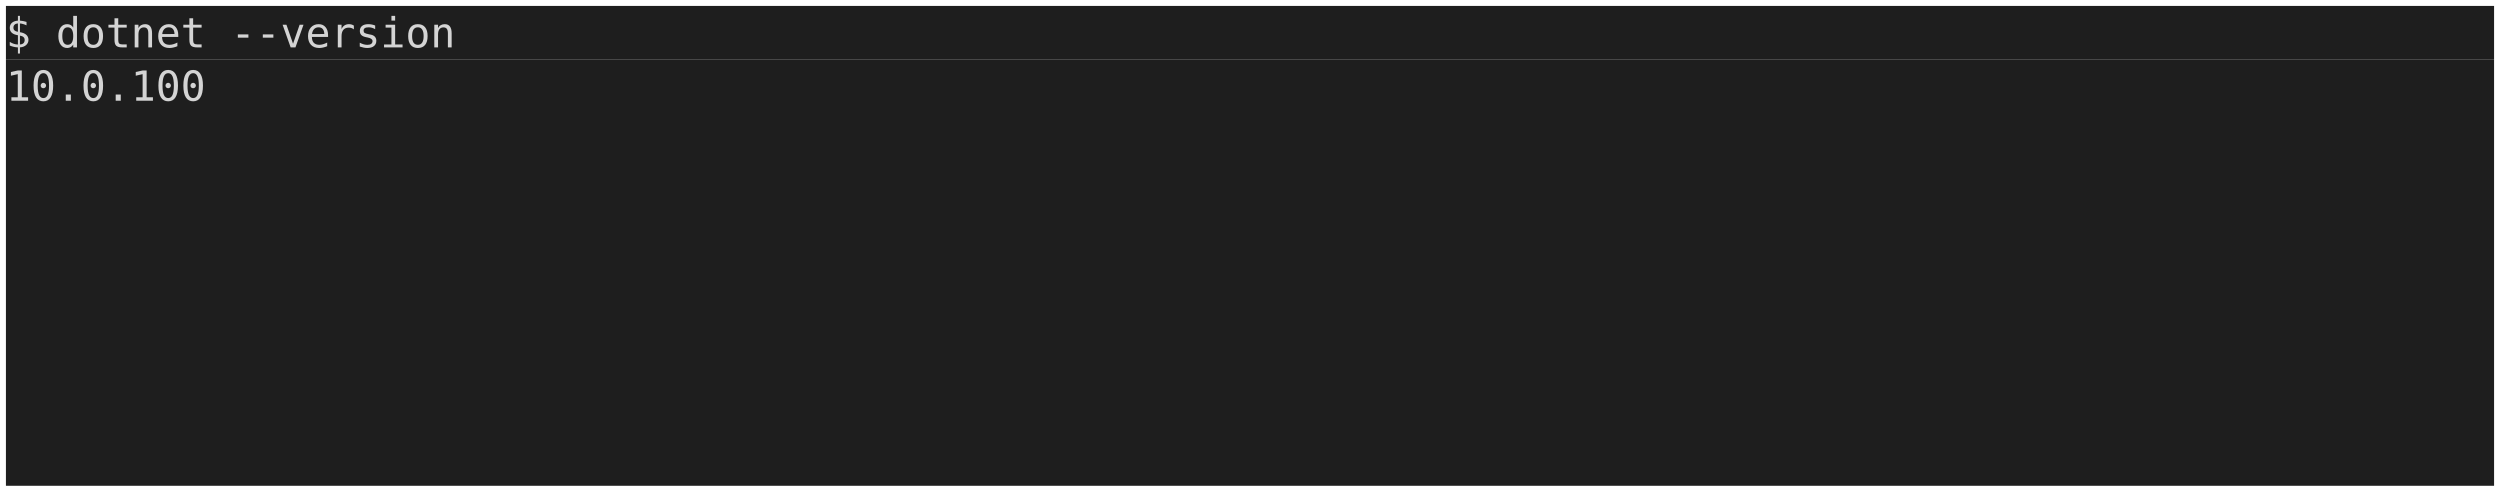
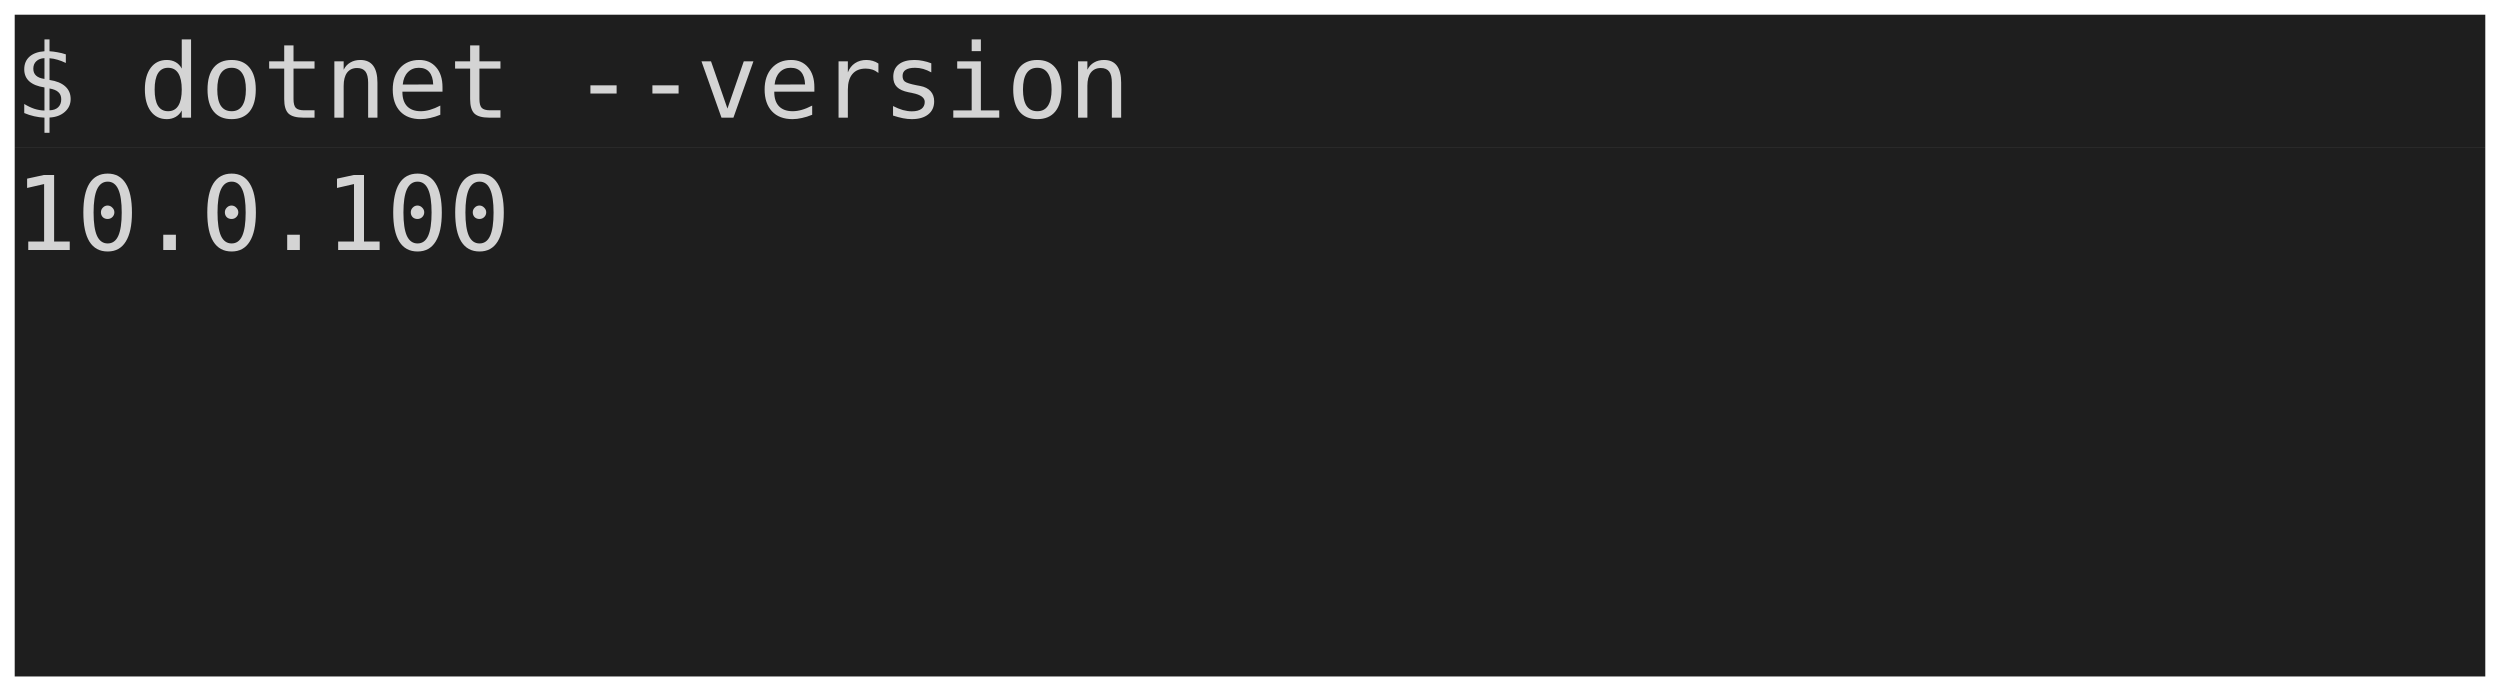
- <svg xmlns="http://www.w3.org/2000/svg" viewBox="0 0 844 166" role="img" aria-label="console2svg output">
+ <svg xmlns="http://www.w3.org/2000/svg" viewBox="0 0 340 94" role="img" aria-label="console2svg output">
  <style>.crt{font-family:ui-monospace,"Cascadia Mono","Segoe UI Mono","SFMono-Regular",Menlo,monospace;font-size:14px;}text{dominant-baseline:alphabetic;}.bg{shape-rendering:crispEdges;}</style>
-   <rect x="2" y="2" width="840" height="18" fill="#1e1e1e" />
+   <rect x="2" y="2" width="336" height="18" fill="#1e1e1e" />
  <text class="crt" x="2" y="16" fill="#d4d4d4">$ dotnet --version</text>
  <g transform="translate(2 20)">
-     <rect width="840" height="144" fill="#1e1e1e" />
+     <rect width="336" height="72" fill="#1e1e1e" />
    <text class="crt" x="0" y="14" fill="#d4d4d4" textLength="67.2" lengthAdjust="spacingAndGlyphs">10.0.100</text>
  </g>
</svg>
